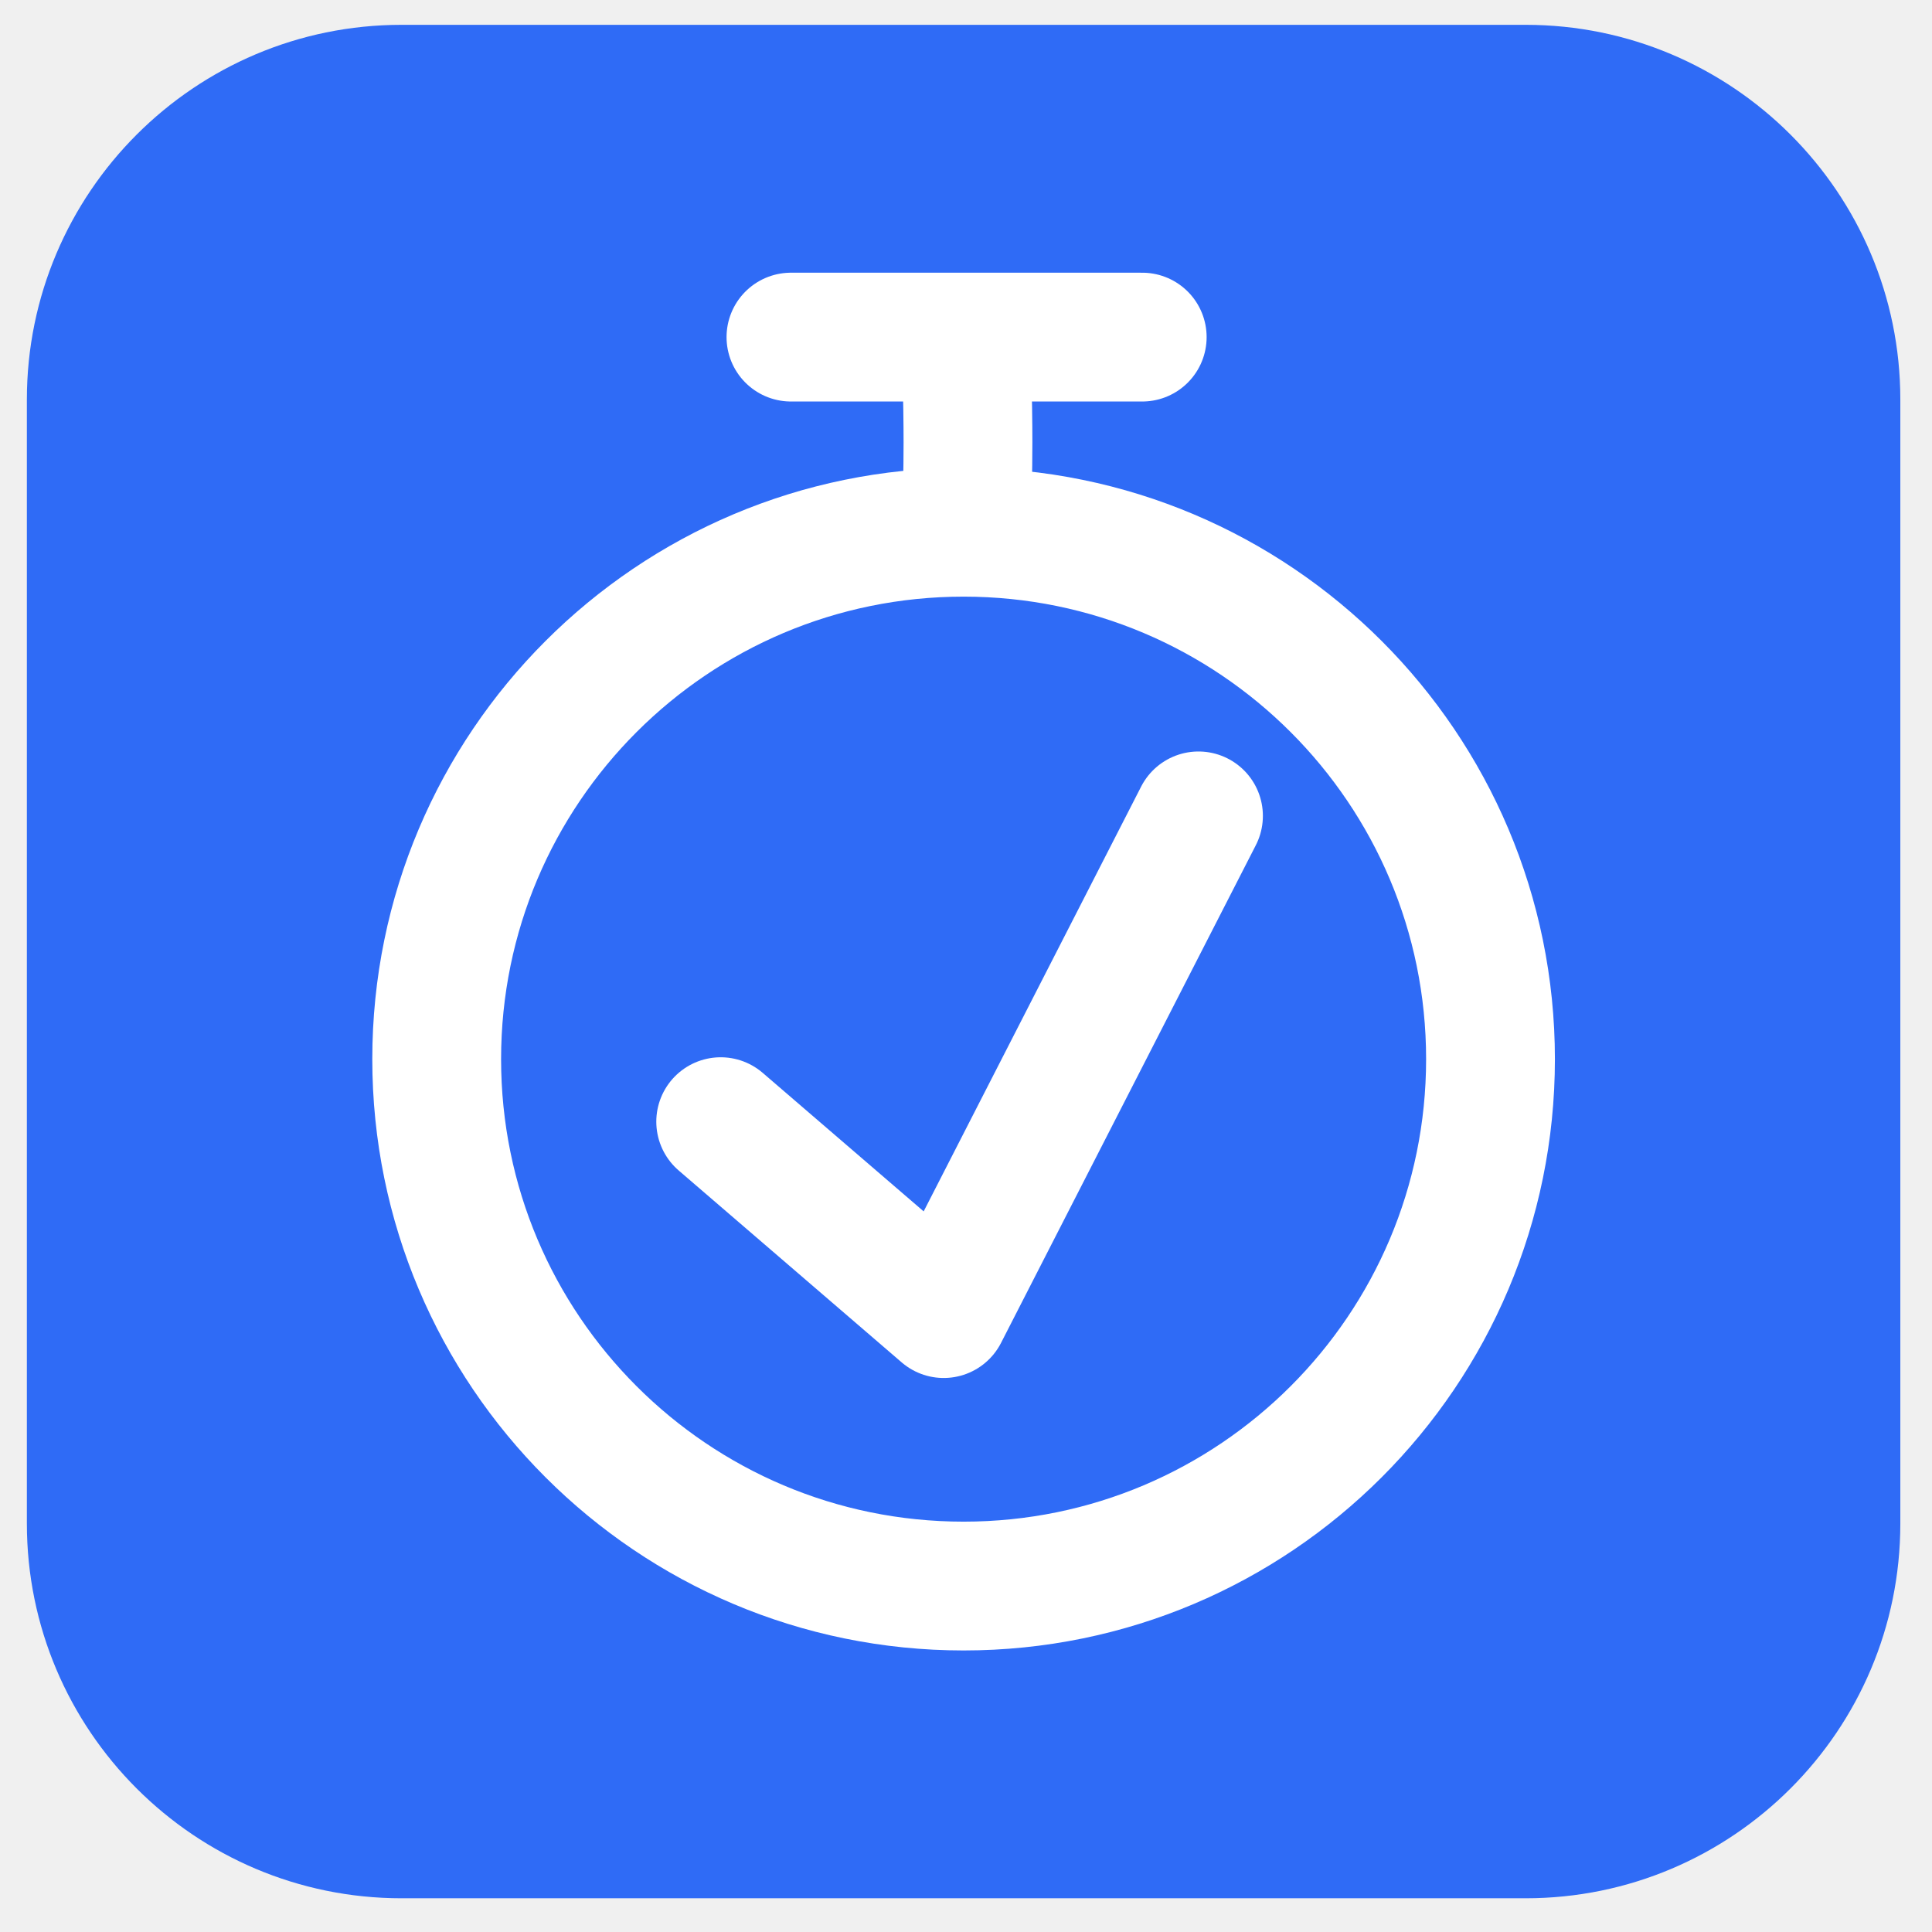
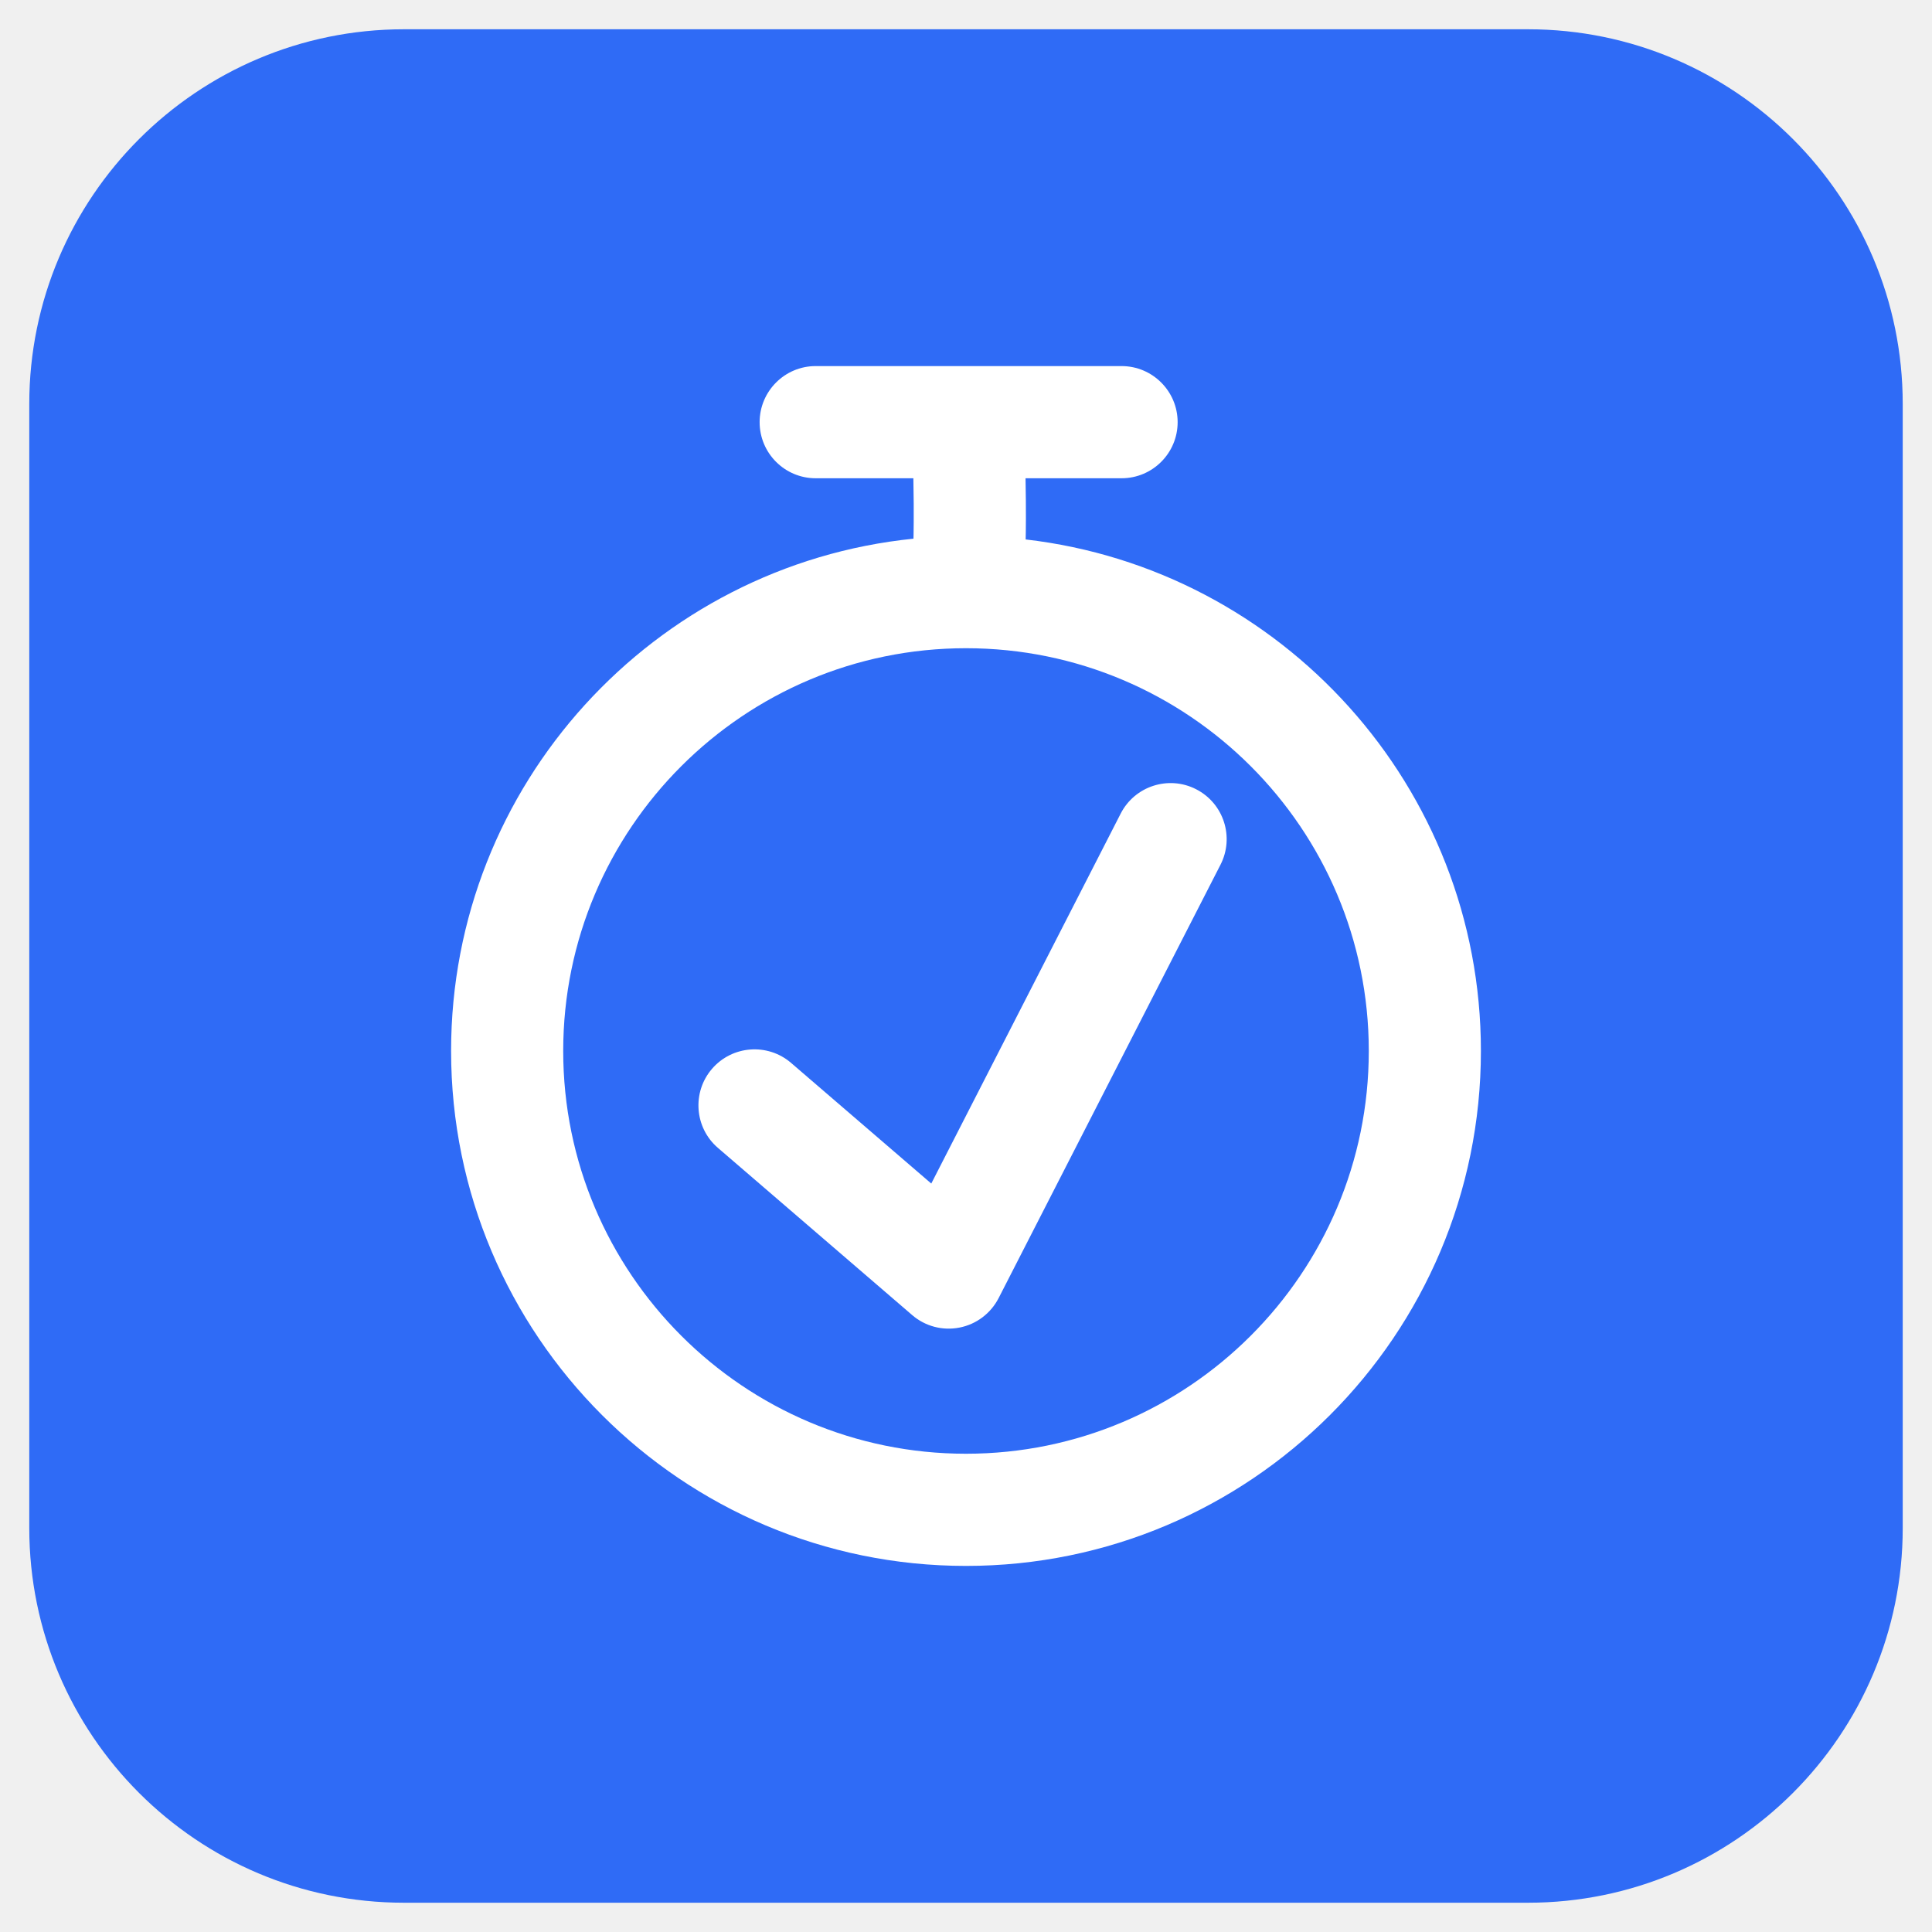
- <svg xmlns="http://www.w3.org/2000/svg" width="100%" height="100%" viewBox="0 0 33 33" version="1.1" xml:space="preserve" style="fill-rule:evenodd;clip-rule:evenodd;stroke-linecap:round;stroke-linejoin:round;stroke-miterlimit:1.5;">
-   <rect id="favicon" x="-0" y="0" width="33" height="33" style="fill:none;" />
+ <svg xmlns="http://www.w3.org/2000/svg" width="100%" height="100%" viewBox="0 0 33 33" version="1.1" xml:space="preserve" style="fill-rule:evenodd;clip-rule:evenodd;stroke-linejoin:round;stroke-miterlimit:2;">
+   <rect id="favicon" x="0" y="0" width="33" height="33" style="fill:none;" />
  <g>
-     <path d="M32.459,6.824L32.459,26.024C32.459,29.556 29.591,32.424 26.059,32.424L6.859,32.424C3.326,32.424 0.459,29.556 0.459,26.024L0.459,6.824C0.459,3.292 3.326,0.424 6.859,0.424L26.059,0.424C29.591,0.424 32.459,3.292 32.459,6.824Z" style="fill:#2f6bf6;" />
+     <path d="M32.5,6.9L32.5,26.1C32.5,29.632 29.632,32.5 26.1,32.5L6.9,32.5C3.368,32.5 0.5,29.632 0.5,26.1L0.5,6.9C0.5,3.368 3.368,0.5 6.9,0.5L26.1,0.5C29.632,0.5 32.5,3.368 32.5,6.9Z" style="fill:#2f6bf6;" />
    <g>
-       <circle cx="16.459" cy="18.091" r="9" style="fill:none;stroke:#fff;stroke-width:2.2px;" />
-       <path d="M16.529,8.064C16.529,8.064 16.548,7.326 16.51,6.241" style="fill:none;stroke:#fff;stroke-width:2.2px;" />
-       <path d="M13.51,5.758C19.488,5.758 8.823,5.758 19.51,5.758" style="fill:none;stroke:#fff;stroke-width:2.2px;" />
-       <path d="M12.31,19.159L16.119,22.437L20.471,13.936" style="fill:none;stroke:#fff;stroke-width:2.2px;" />
+       <path d="M17.519,9.214C21.894,9.72 25.295,13.442 25.295,17.951C25.295,22.806 21.354,26.747 16.5,26.747C11.646,26.747 7.705,22.806 7.705,17.951C7.705,13.4 11.169,9.651 15.603,9.201C15.603,9.199 15.603,9.197 15.603,9.195C15.603,9.195 15.614,8.797 15.601,8.169L13.932,8.169C13.404,8.169 12.975,7.74 12.975,7.211C12.975,6.683 13.404,6.253 13.932,6.253L19.157,6.253C19.686,6.253 20.115,6.683 20.115,7.211C20.115,7.74 19.686,8.169 19.157,8.169L17.517,8.169C17.528,8.724 17.522,9.107 17.519,9.214ZM16.5,11.072C12.703,11.072 9.62,14.154 9.62,17.951C9.62,21.748 12.703,24.831 16.5,24.831C20.297,24.831 23.38,21.748 23.38,17.951C23.38,14.154 20.297,11.072 16.5,11.072ZM12.263,19.607C11.862,19.263 11.817,18.657 12.161,18.257C12.506,17.856 13.112,17.811 13.512,18.155L15.907,20.216L19.142,13.897C19.383,13.426 19.961,13.24 20.431,13.481C20.902,13.722 21.088,14.299 20.847,14.77L17.057,22.173C16.923,22.434 16.677,22.62 16.389,22.676C16.1,22.733 15.802,22.654 15.58,22.462L12.263,19.607Z" style="fill:#fff;" />
    </g>
  </g>
</svg>
